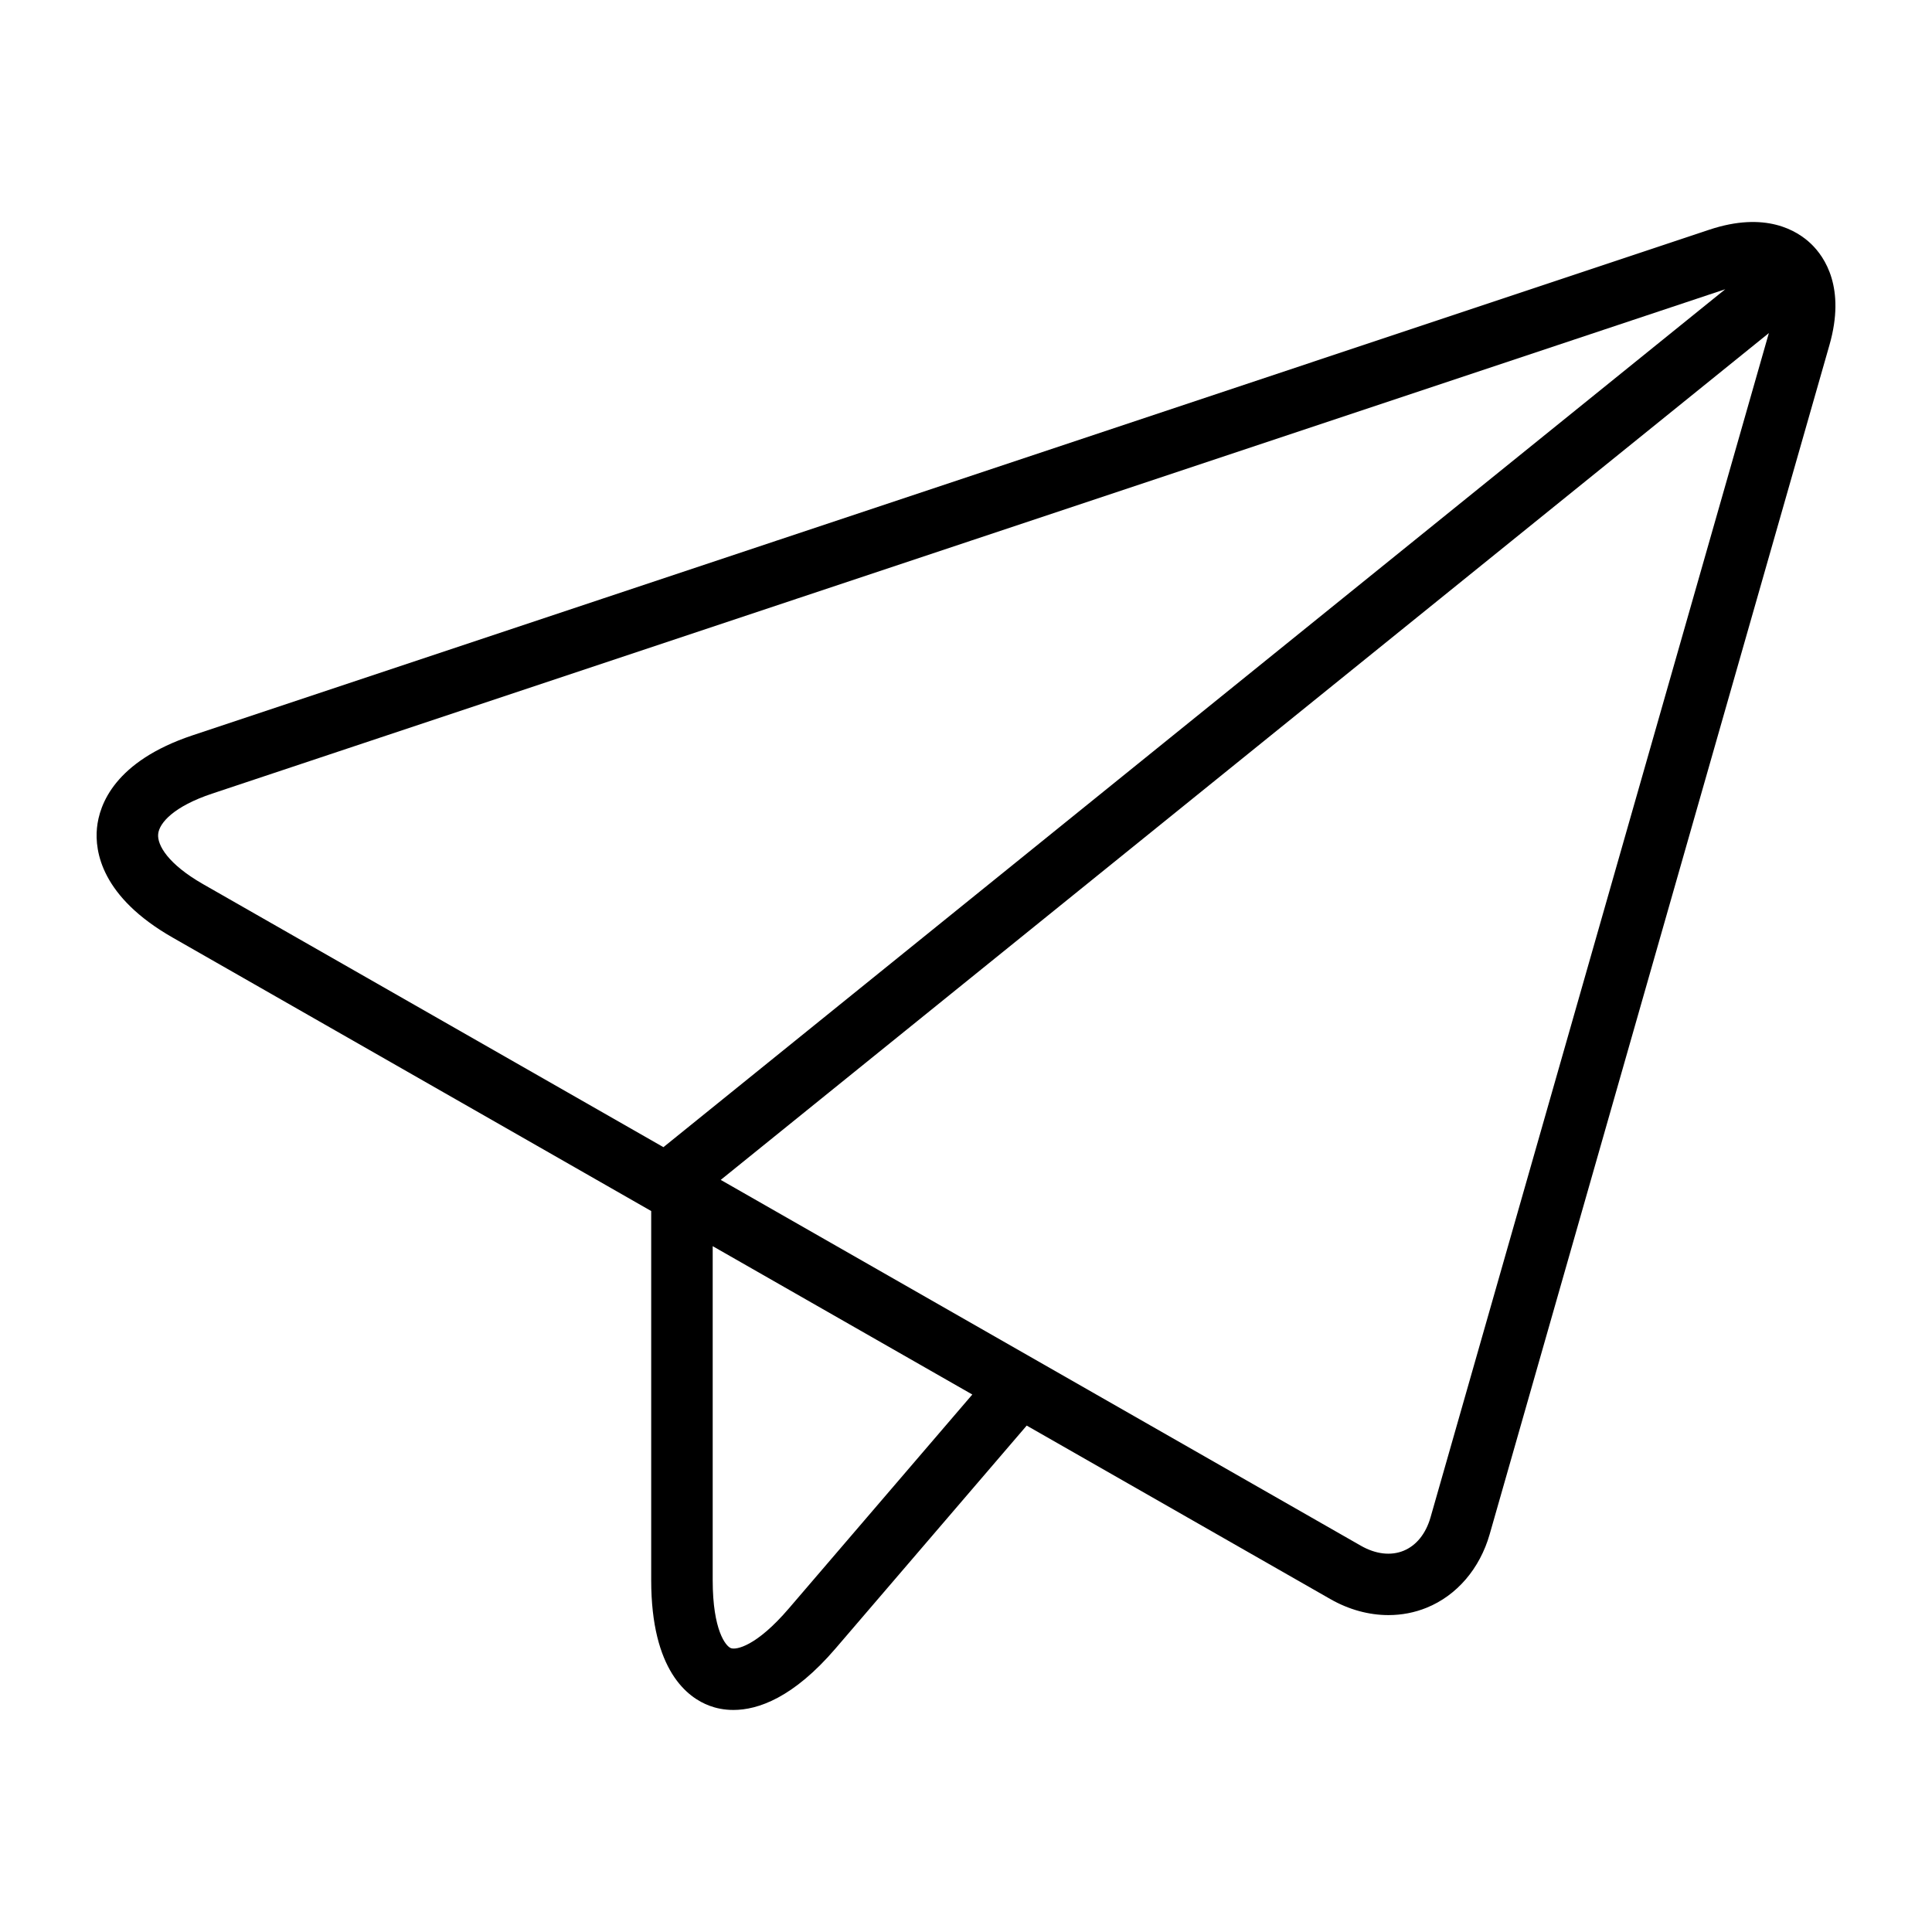
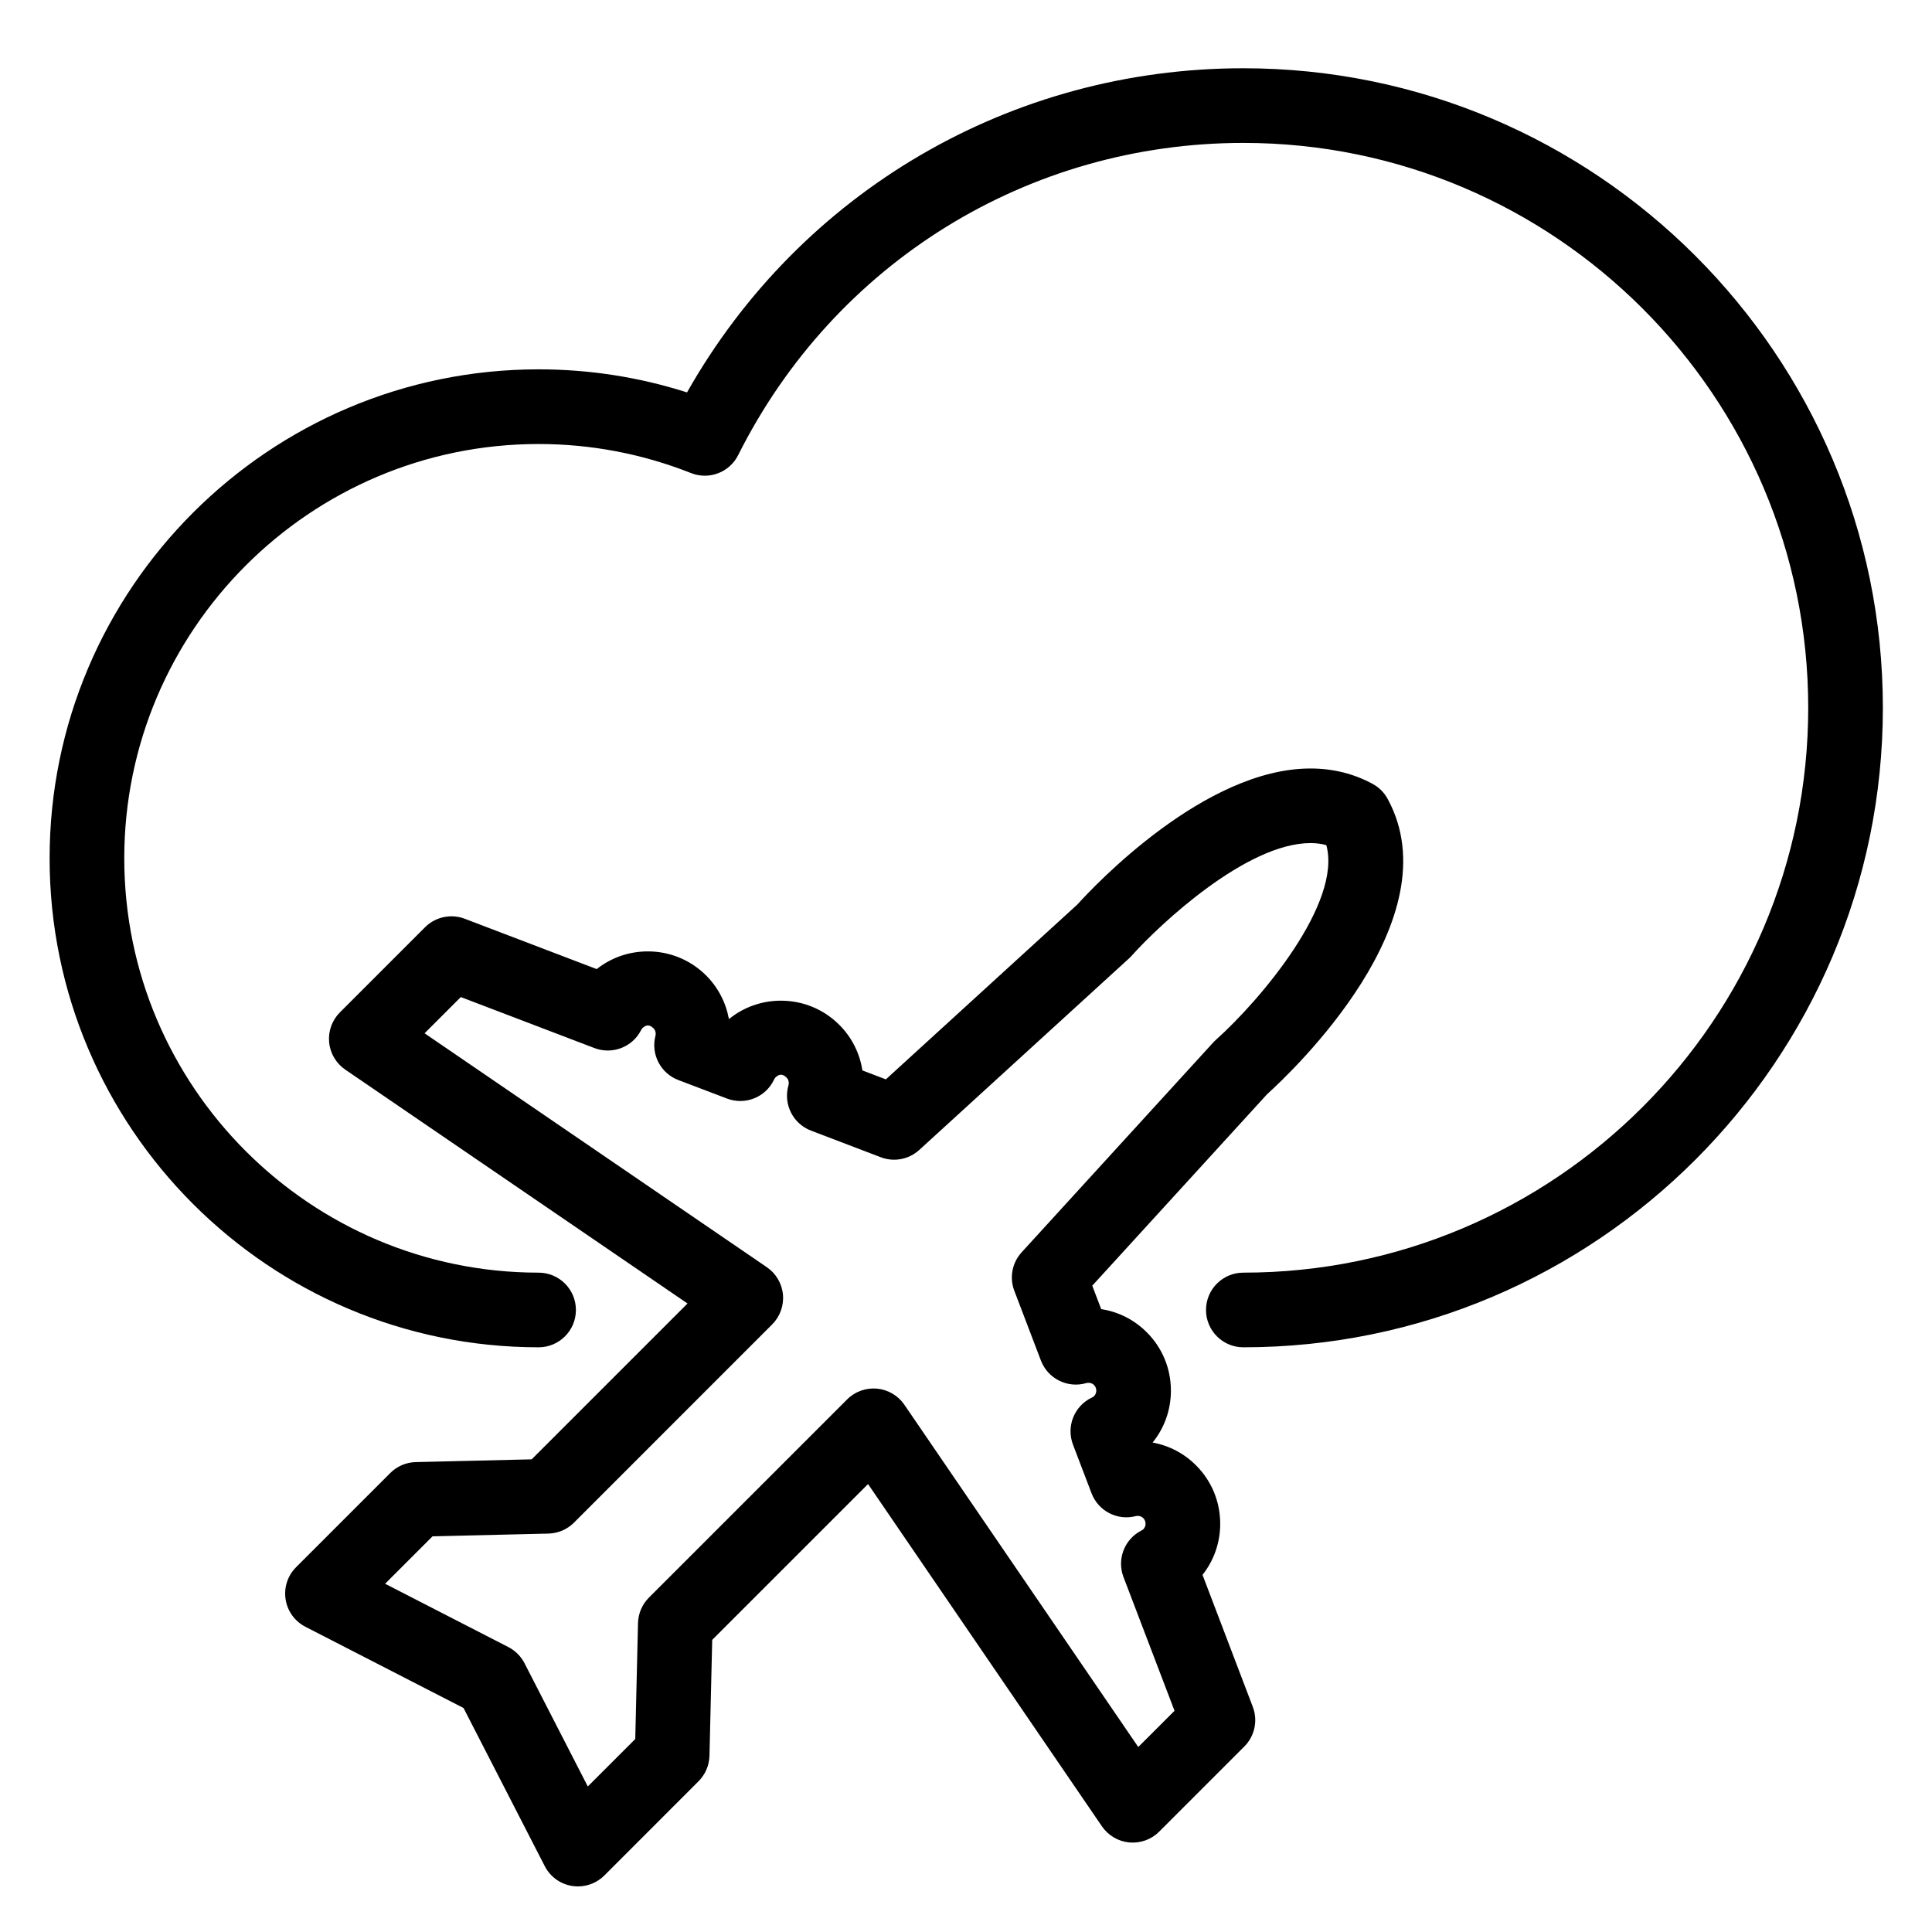
- <svg xmlns="http://www.w3.org/2000/svg" version="1.1" x="0px" y="0px" viewBox="0 0 100 100" enable-background="new 0 0 100 100" xml:space="preserve">
-   <g>
-     <path d="M8.932,48.526l18.832,10.76l5.942,3.397v19.109c0,4.683,1.893,6.081,3.02,6.498c0.318,0.119,0.734,0.217,1.236,0.217   c1.274,0,3.101-0.634,5.287-3.184l9.893-11.535l15.721,8.982c0.959,0.548,1.993,0.827,3.004,0.827c0.682,0,1.351-0.127,1.979-0.383   c1.561-0.635,2.749-2.02,3.259-3.801l10.285-36.001l7.305-25.564c0.841-2.947-0.239-4.541-0.958-5.229   c-0.72-0.688-2.358-1.698-5.267-0.728L40.233,27.971L9.968,38.06c-4.026,1.343-4.829,3.579-4.949,4.794S5.247,46.421,8.932,48.526z    M40.832,83.251c-1.689,1.974-2.736,2.158-3.001,2.056c-0.262-0.098-0.942-0.917-0.942-3.514V64.501l13.438,7.679L40.832,83.251z    M91.556,17.24l-7.229,25.299L74.043,78.542c-0.242,0.844-0.738,1.458-1.397,1.726c-0.657,0.268-1.44,0.177-2.205-0.26   L37.305,61.071L91.556,17.24z M10.976,41.079L41.24,30.99l48.059-16.019l-54.96,44.406l-4.995-2.855L10.513,45.764   c-1.804-1.031-2.384-2.017-2.326-2.597C8.244,42.589,9.007,41.734,10.976,41.079z" />
-   </g>
+ <svg xmlns="http://www.w3.org/2000/svg" width="200" height="200" fill="#000000" version="1.1" x="0px" y="0px" viewBox="0 0 100 100" enable-background="new 0 0 100 100" xml:space="preserve">
+   <path d="M62.242,81.514c0.595-0.751,0.916-1.674,0.916-2.646c-0.001-1.142-0.445-2.217-1.252-3.022  c-0.619-0.621-1.4-1.027-2.247-1.18c0.614-0.759,0.947-1.696,0.947-2.687c0-1.143-0.444-2.218-1.253-3.023  c-0.646-0.647-1.466-1.061-2.355-1.196l-0.463-1.213l9.051-9.912c1.309-1.183,9.63-9.066,6.237-15.287  c-0.178-0.326-0.445-0.594-0.771-0.771c-0.975-0.531-2.06-0.8-3.224-0.8c-5.462,0-11.146,6.025-12.063,7.039l-9.913,9.052  l-1.214-0.463c-0.136-0.881-0.545-1.709-1.193-2.356c-0.808-0.809-1.882-1.254-3.025-1.254c-0.991,0-1.93,0.335-2.691,0.953  c-0.153-0.843-0.556-1.633-1.174-2.252c-0.808-0.808-1.881-1.252-3.024-1.252c-0.972,0-1.894,0.322-2.646,0.916l-6.829-2.605  c-0.712-0.271-1.516-0.099-2.055,0.438l-4.407,4.407c-0.407,0.407-0.611,0.974-0.558,1.546s0.359,1.092,0.833,1.416l17.717,12.107  l-8.066,8.066l-5.999,0.143c-0.496,0.011-0.969,0.213-1.32,0.564l-4.876,4.876c-0.437,0.437-0.638,1.055-0.542,1.665  c0.095,0.61,0.477,1.137,1.025,1.419l8.184,4.204l4.205,8.186c0.282,0.549,0.81,0.931,1.419,1.025c0.1,0.016,0.2,0.023,0.299,0.023  c0.508,0,1-0.201,1.366-0.565l4.876-4.878c0.351-0.351,0.553-0.824,0.565-1.32l0.142-5.998l8.066-8.065l12.106,17.717  c0.325,0.474,0.845,0.78,1.416,0.834c0.578,0.051,1.14-0.152,1.546-0.558l4.407-4.407c0.539-0.539,0.711-1.345,0.439-2.056  L62.242,81.514z M58.916,90.425L46.809,72.708c-0.324-0.475-0.843-0.779-1.416-0.833c-0.573-0.05-1.139,0.15-1.545,0.558  l-10.26,10.259c-0.351,0.351-0.553,0.824-0.565,1.32l-0.142,6l-2.457,2.455l-3.276-6.38c-0.185-0.358-0.477-0.65-0.836-0.835  l-6.379-3.277l2.456-2.456l5.999-0.141c0.496-0.012,0.969-0.215,1.32-0.565l10.26-10.262c0.406-0.406,0.61-0.972,0.557-1.545  c-0.053-0.572-0.359-1.091-0.833-1.415L21.976,53.483l1.875-1.875l6.921,2.641c0.916,0.348,1.952-0.044,2.404-0.917  c0.042-0.08,0.065-0.106,0.065-0.106v0.001c0.199-0.2,0.385-0.2,0.583-0.002c0.145,0.146,0.118,0.325,0.1,0.396  c-0.242,0.951,0.268,1.932,1.185,2.281l2.52,0.959c0.942,0.359,1.998-0.064,2.432-0.973c0.025-0.052,0.05-0.093,0.068-0.11  c0.201-0.201,0.384-0.202,0.586,0c0.151,0.151,0.11,0.349,0.094,0.406c-0.276,0.964,0.231,1.979,1.169,2.337l3.611,1.378  c0.683,0.261,1.452,0.114,1.991-0.377l10.863-9.919c0.048-0.043,0.095-0.091,0.137-0.14c1.451-1.619,5.939-5.825,9.25-5.825  c0.295,0,0.565,0.035,0.821,0.106c0.817,2.997-3.387,7.992-5.713,10.075c-0.049,0.044-0.097,0.09-0.141,0.139L52.879,64.82  c-0.492,0.539-0.639,1.309-0.378,1.991l1.377,3.611c0.359,0.938,1.375,1.446,2.34,1.169c0.144-0.039,0.301-0.01,0.405,0.095  c0.1,0.101,0.12,0.214,0.12,0.292s-0.021,0.192-0.118,0.29c-0.021,0.021-0.062,0.047-0.115,0.072  c-0.908,0.434-1.331,1.491-0.973,2.432l0.961,2.52c0.35,0.916,1.329,1.427,2.281,1.184c0.146-0.035,0.292-0.002,0.394,0.1  c0.101,0.101,0.121,0.215,0.121,0.292c0,0.079-0.021,0.192-0.122,0.294c-0.001,0.001-0.025,0.022-0.106,0.065  c-0.871,0.452-1.264,1.486-0.914,2.402l2.641,6.921L58.916,90.425z" />
+   <path d="M64.355,3.533c-12.03,0-22.912,6.385-28.795,16.778c-2.484-0.793-5.061-1.194-7.683-1.194  c-13.955,0-25.309,11.354-25.309,25.31c0,13.955,11.354,25.309,25.309,25.309c1.067,0,1.932-0.865,1.932-1.932  c0-1.067-0.865-1.932-1.932-1.932c-11.825,0-21.445-9.621-21.445-21.445c0-11.825,9.62-21.445,21.445-21.445  c2.712,0,5.368,0.506,7.893,1.505c0.932,0.368,1.989-0.036,2.438-0.931c4.996-9.966,15.015-16.159,26.147-16.159  c16.122,0,29.238,13.116,29.238,29.238S80.478,65.872,64.355,65.872c-1.066,0-1.932,0.864-1.932,1.932  c0,1.066,0.865,1.932,1.932,1.932c18.252,0,33.102-14.849,33.102-33.101C97.457,18.382,82.607,3.533,64.355,3.533z" />
</svg>
